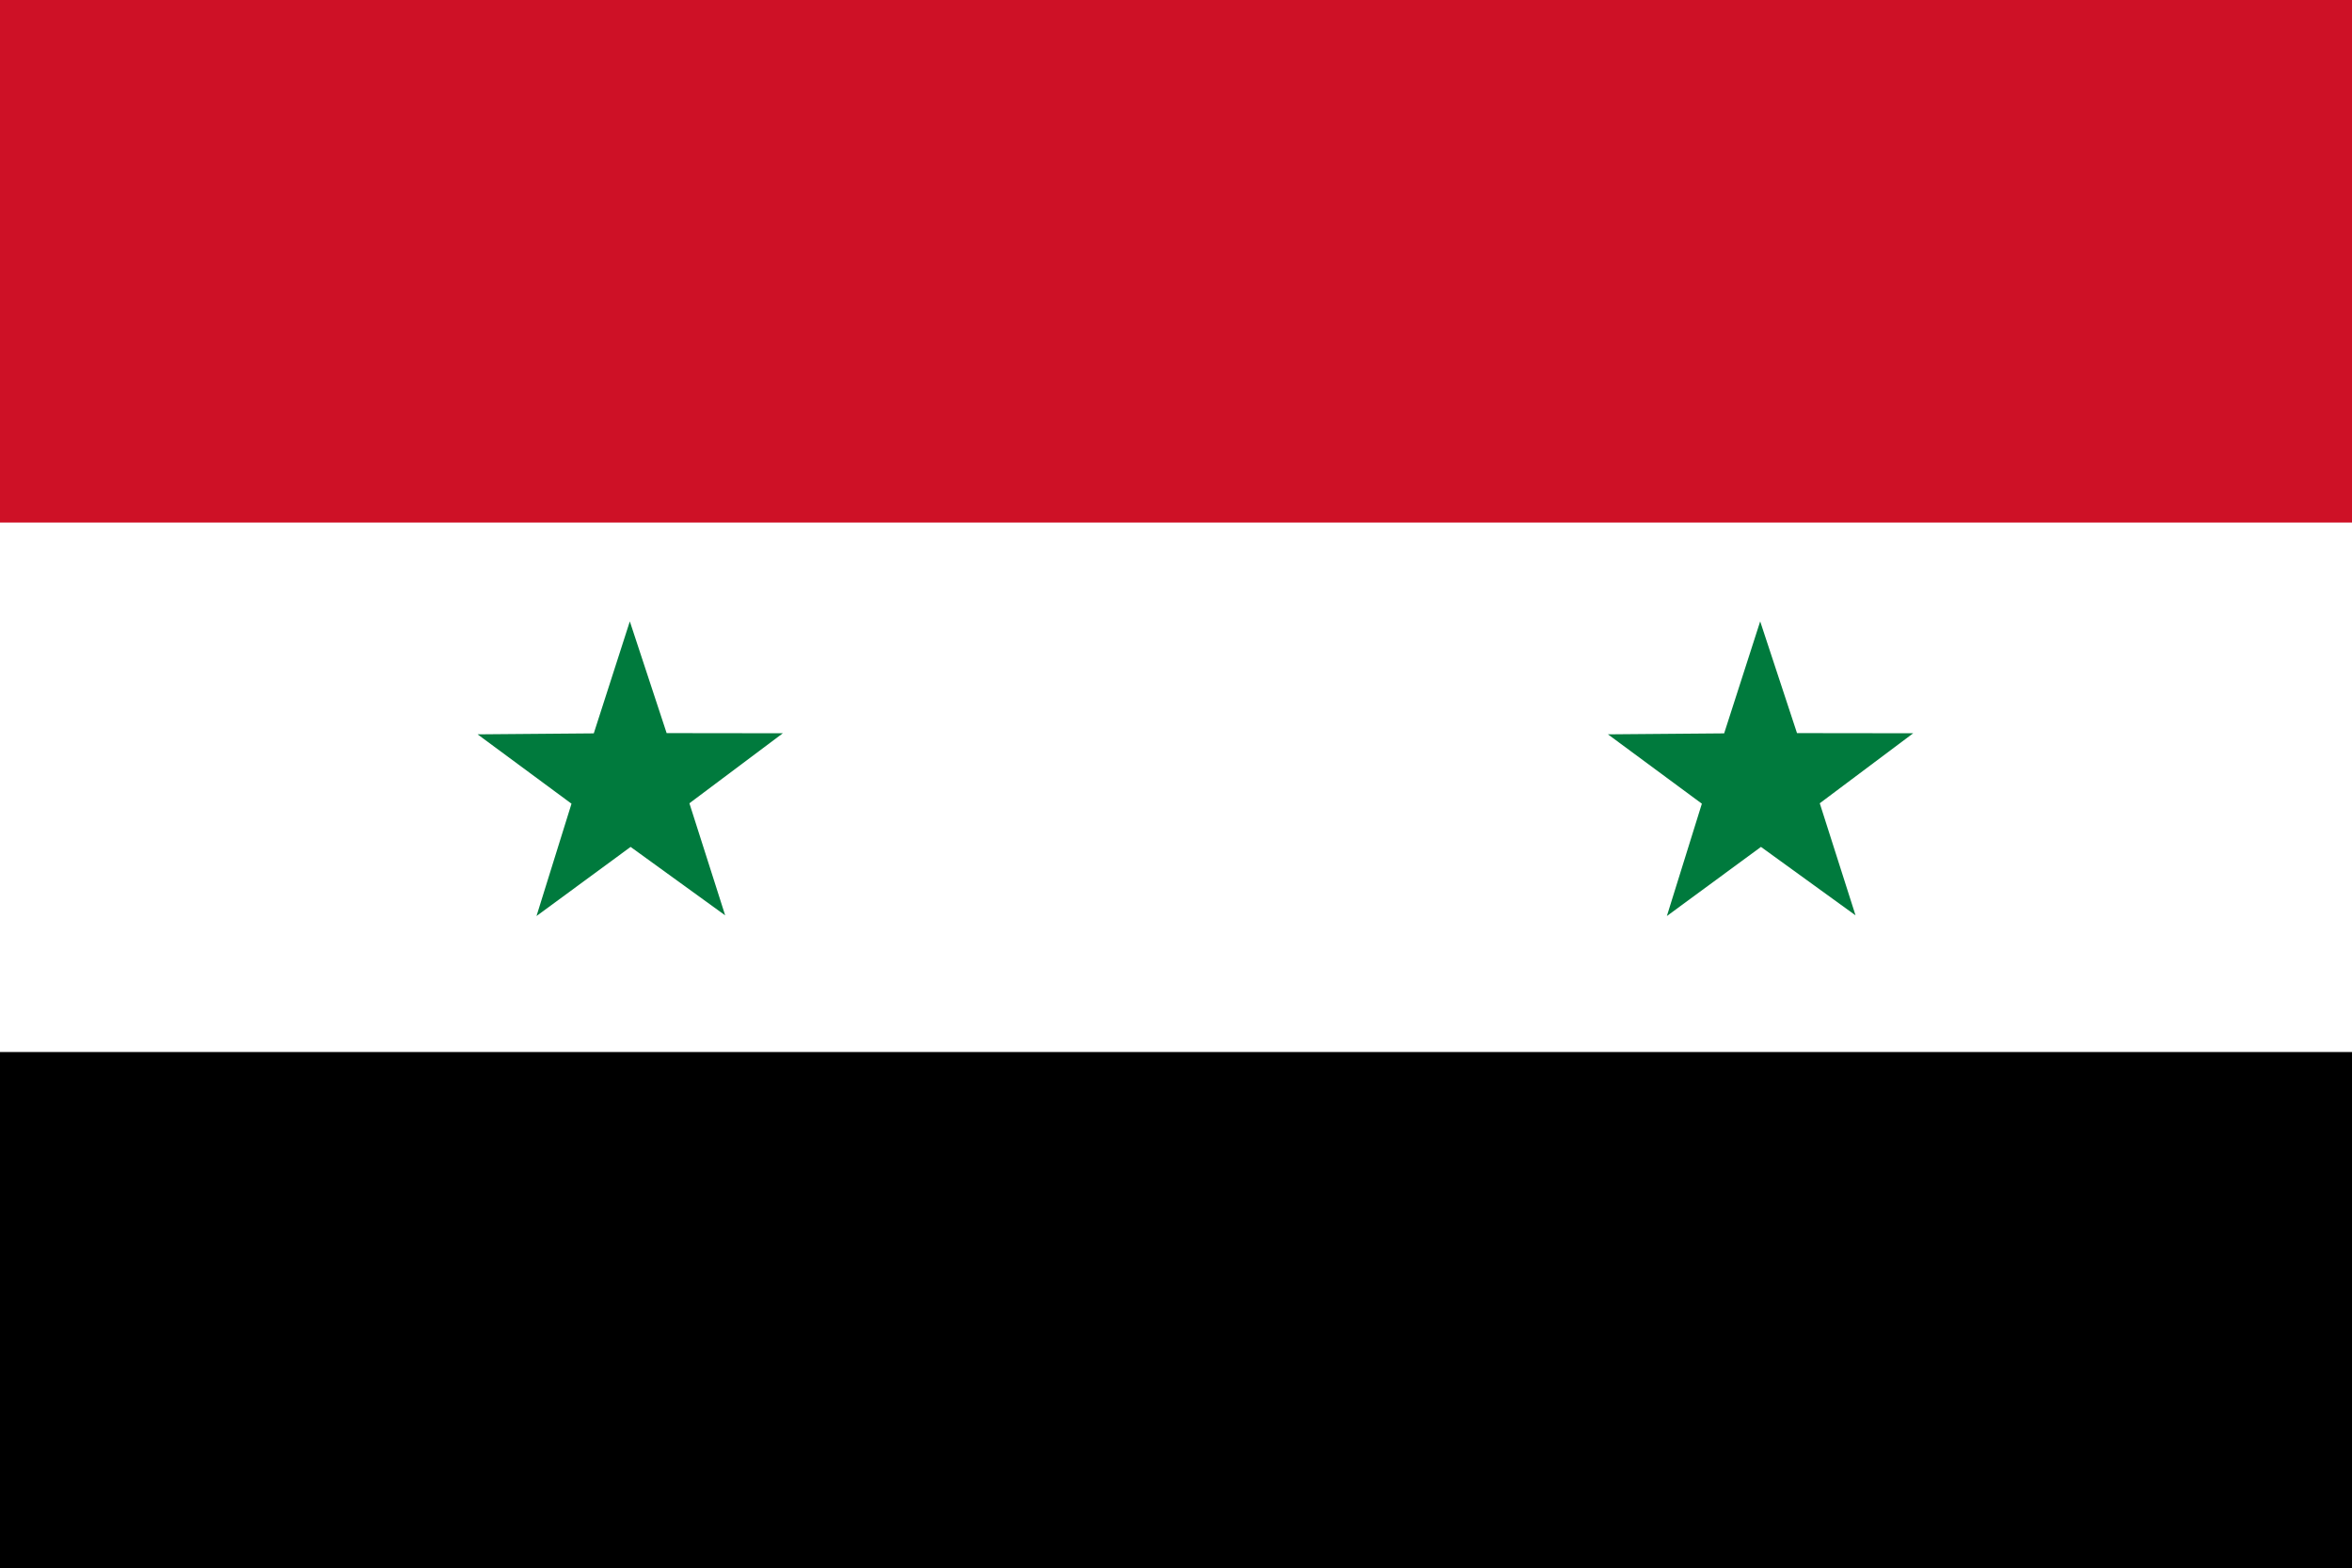
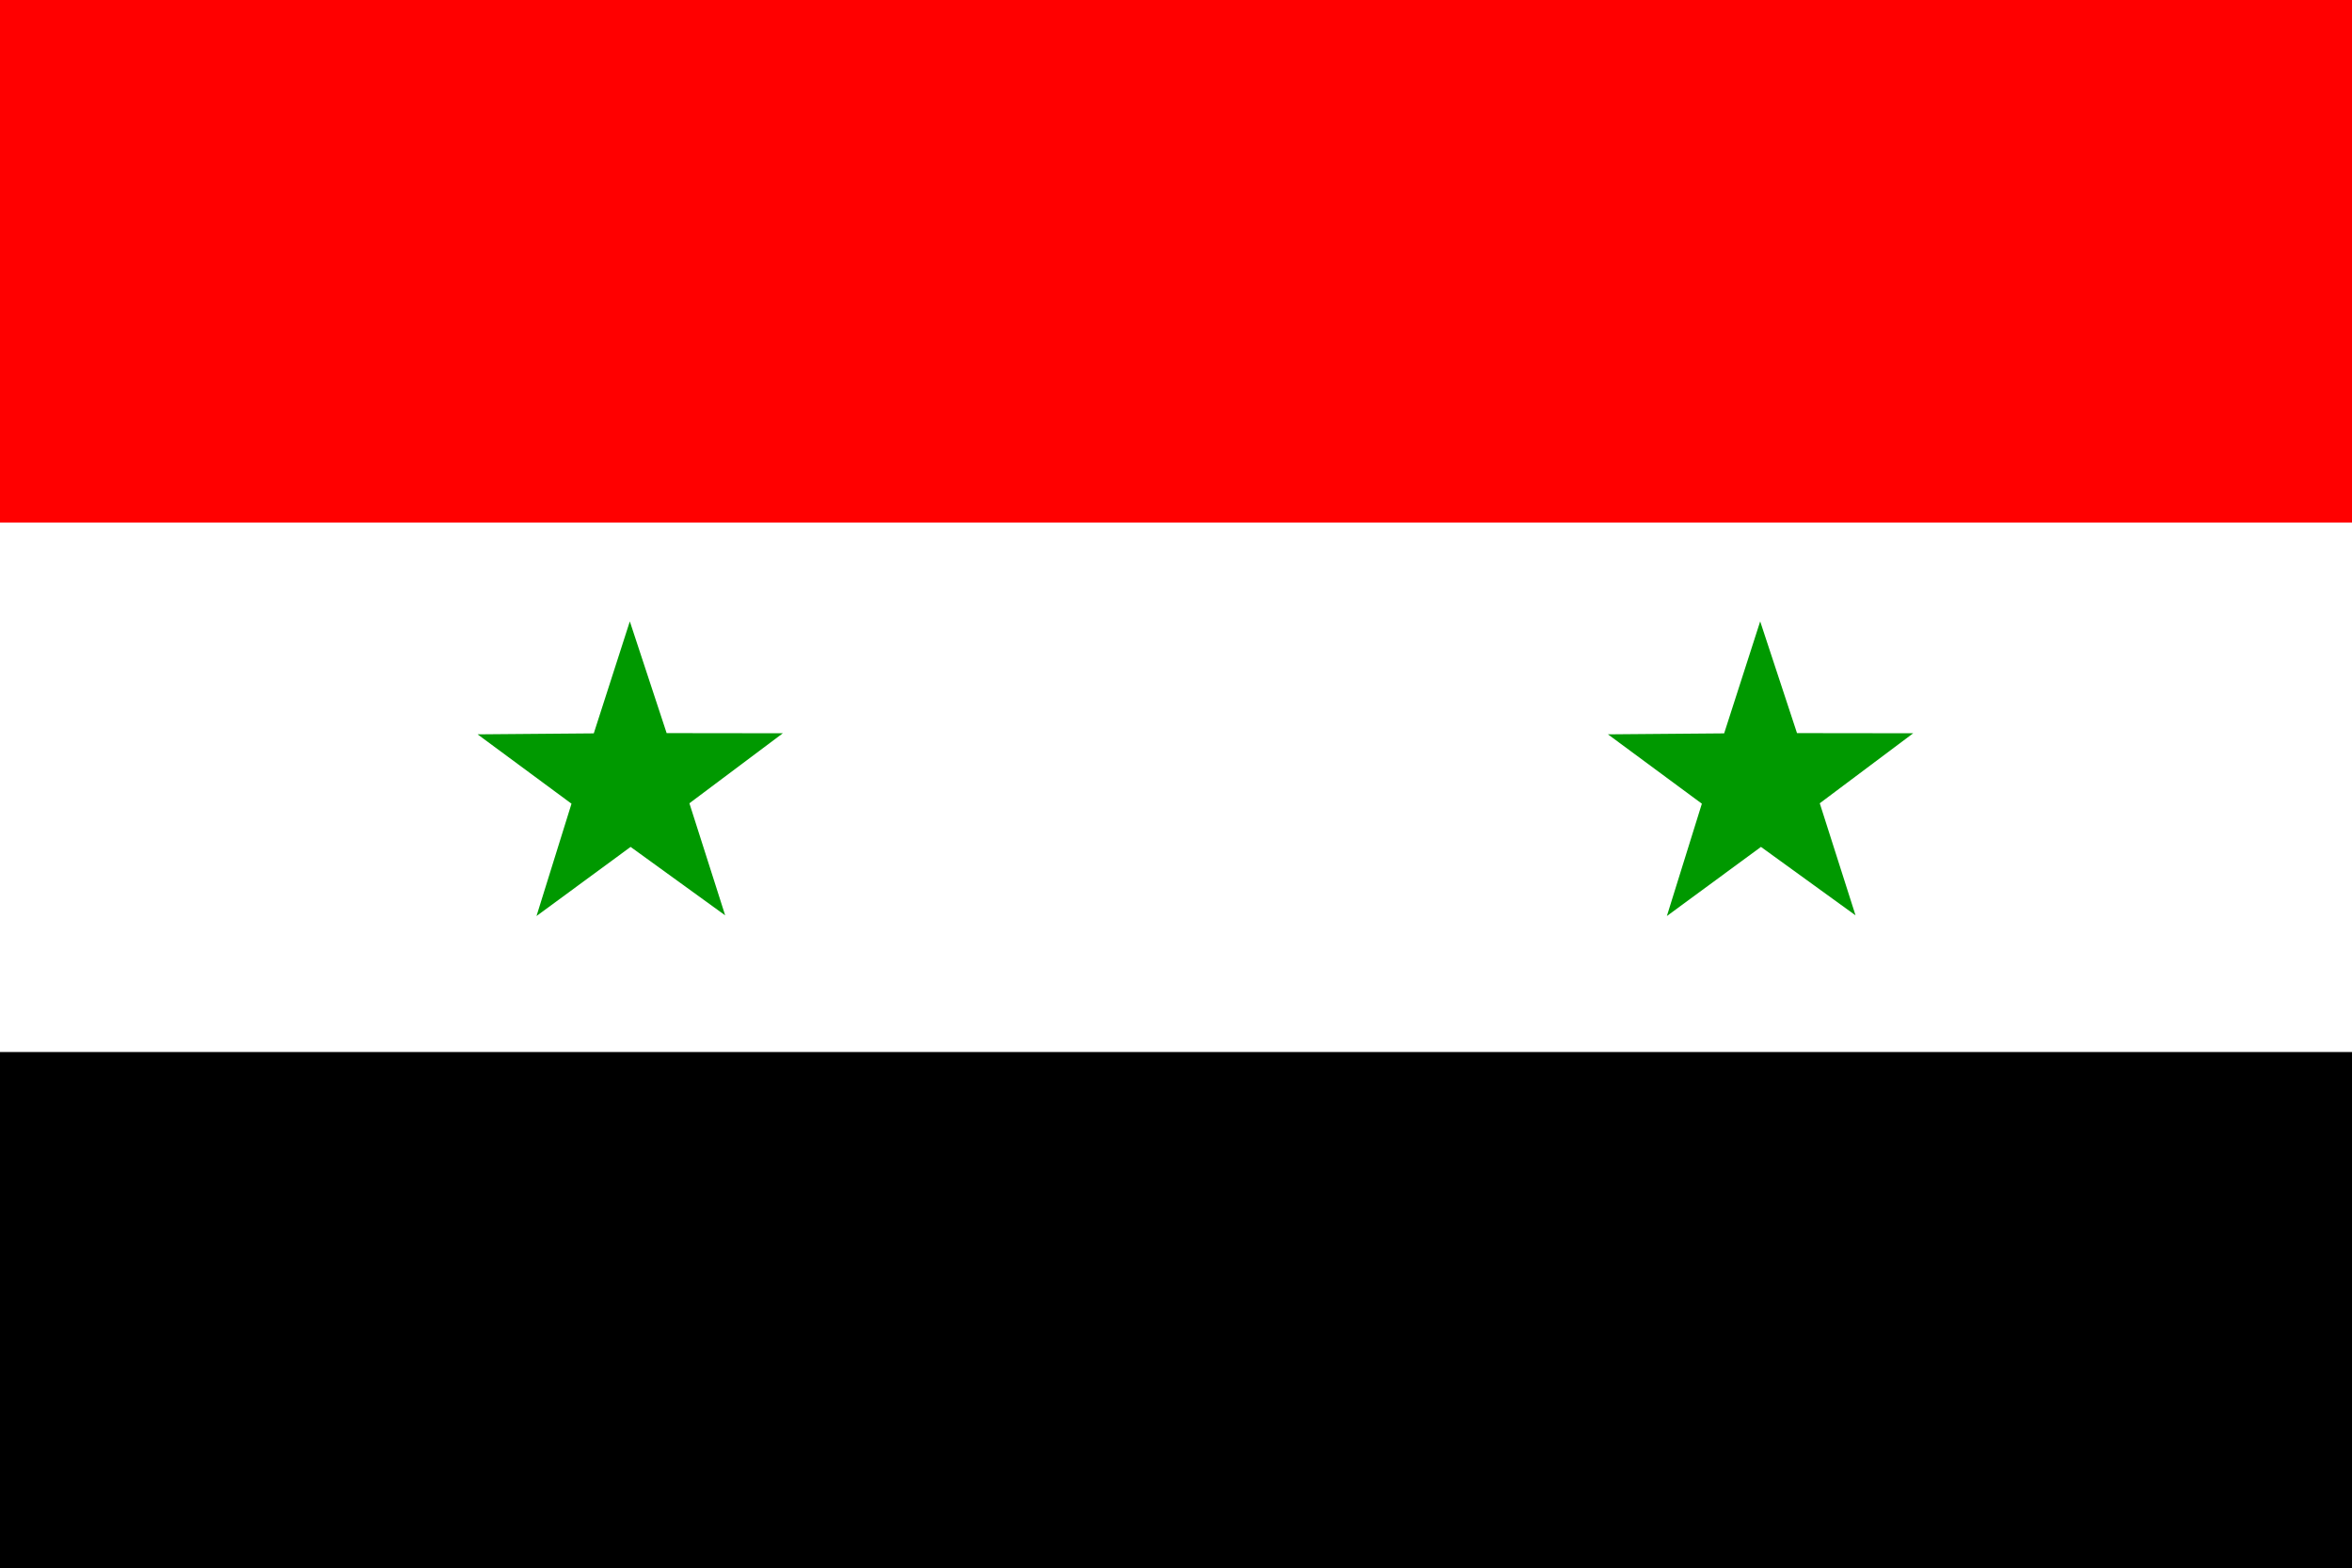
<svg xmlns="http://www.w3.org/2000/svg" version="1" x="0" y="0" width="1062.99" height="708.661" id="svg378">
  <defs id="defs380" />
-   <rect width="1062.99" height="708.661" fill="#ffffff" id="rect171" />
-   <rect width="1062.99" height="236.22" y="475.559" fill="#000000" id="rect256" />
-   <rect width="1062.99" height="236.22" fill="#ce1126" id="rect255" />
-   <path d="M 266.186 534.45 L 255.778 527.018 L 245.421 534.523 L 249.273 522.327 L 238.935 514.796 L 251.725 514.691 L 255.692 502.532 L 259.744 514.663 L 272.534 514.679 L 262.249 522.281 L 266.186 534.45 z " transform="matrix(4.106327,0,0,4.163411,-765.3043,-1811.356)" style="font-size:12;fill:#007a3d;fill-rule:evenodd;stroke-width:0.113;fill-opacity:1;" id="path205" />
-   <path d="M 266.186 534.45 L 255.778 527.018 L 245.421 534.523 L 249.273 522.327 L 238.935 514.796 L 251.725 514.691 L 255.692 502.532 L 259.744 514.663 L 272.534 514.679 L 262.249 522.281 L 266.186 534.45 z " transform="matrix(4.106327,0,0,4.163411,-254.4345,-1811.357)" style="font-size:12;fill:#007a3d;fill-rule:evenodd;stroke-width:0.113;fill-opacity:1;" id="path583" />
+   <rect width="1062.99" height="708.661" rx="0" ry="0" x="0" y="-6.1999999e-05" style="font-size:12px;fill:#ffffff;fill-rule:evenodd;stroke-width:1pt" id="rect171" />
+   <rect width="1062.99" height="236.22" rx="0" ry="0" x="0" y="475.559" style="font-size:12;fill:#000000;fill-rule:evenodd;stroke-width:1pt;fill-opacity:1;" id="rect256" />
+   <rect width="1062.99" height="236.22" x="0" y="0" style="font-size:12;fill:#ff0000;fill-rule:evenodd;stroke-width:1pt;fill-opacity:1;" id="rect255" />
+   <path d="M 266.186 534.45 L 255.778 527.018 L 245.421 534.523 L 249.273 522.327 L 238.935 514.796 L 251.725 514.691 L 255.692 502.532 L 259.744 514.663 L 272.534 514.679 L 262.249 522.281 L 266.186 534.45 z " transform="matrix(4.106327,0,0,4.163411,-765.3043,-1811.356)" style="font-size:12;fill:#009900;fill-rule:evenodd;stroke-width:0.113;fill-opacity:1;" id="path205" />
+   <path d="M 266.186 534.45 L 255.778 527.018 L 245.421 534.523 L 249.273 522.327 L 238.935 514.796 L 251.725 514.691 L 255.692 502.532 L 259.744 514.663 L 272.534 514.679 L 262.249 522.281 L 266.186 534.45 z " transform="matrix(4.106327,0,0,4.163411,-254.4345,-1811.357)" style="font-size:12;fill:#009900;fill-rule:evenodd;stroke-width:0.113;fill-opacity:1;" id="path583" />
</svg>
